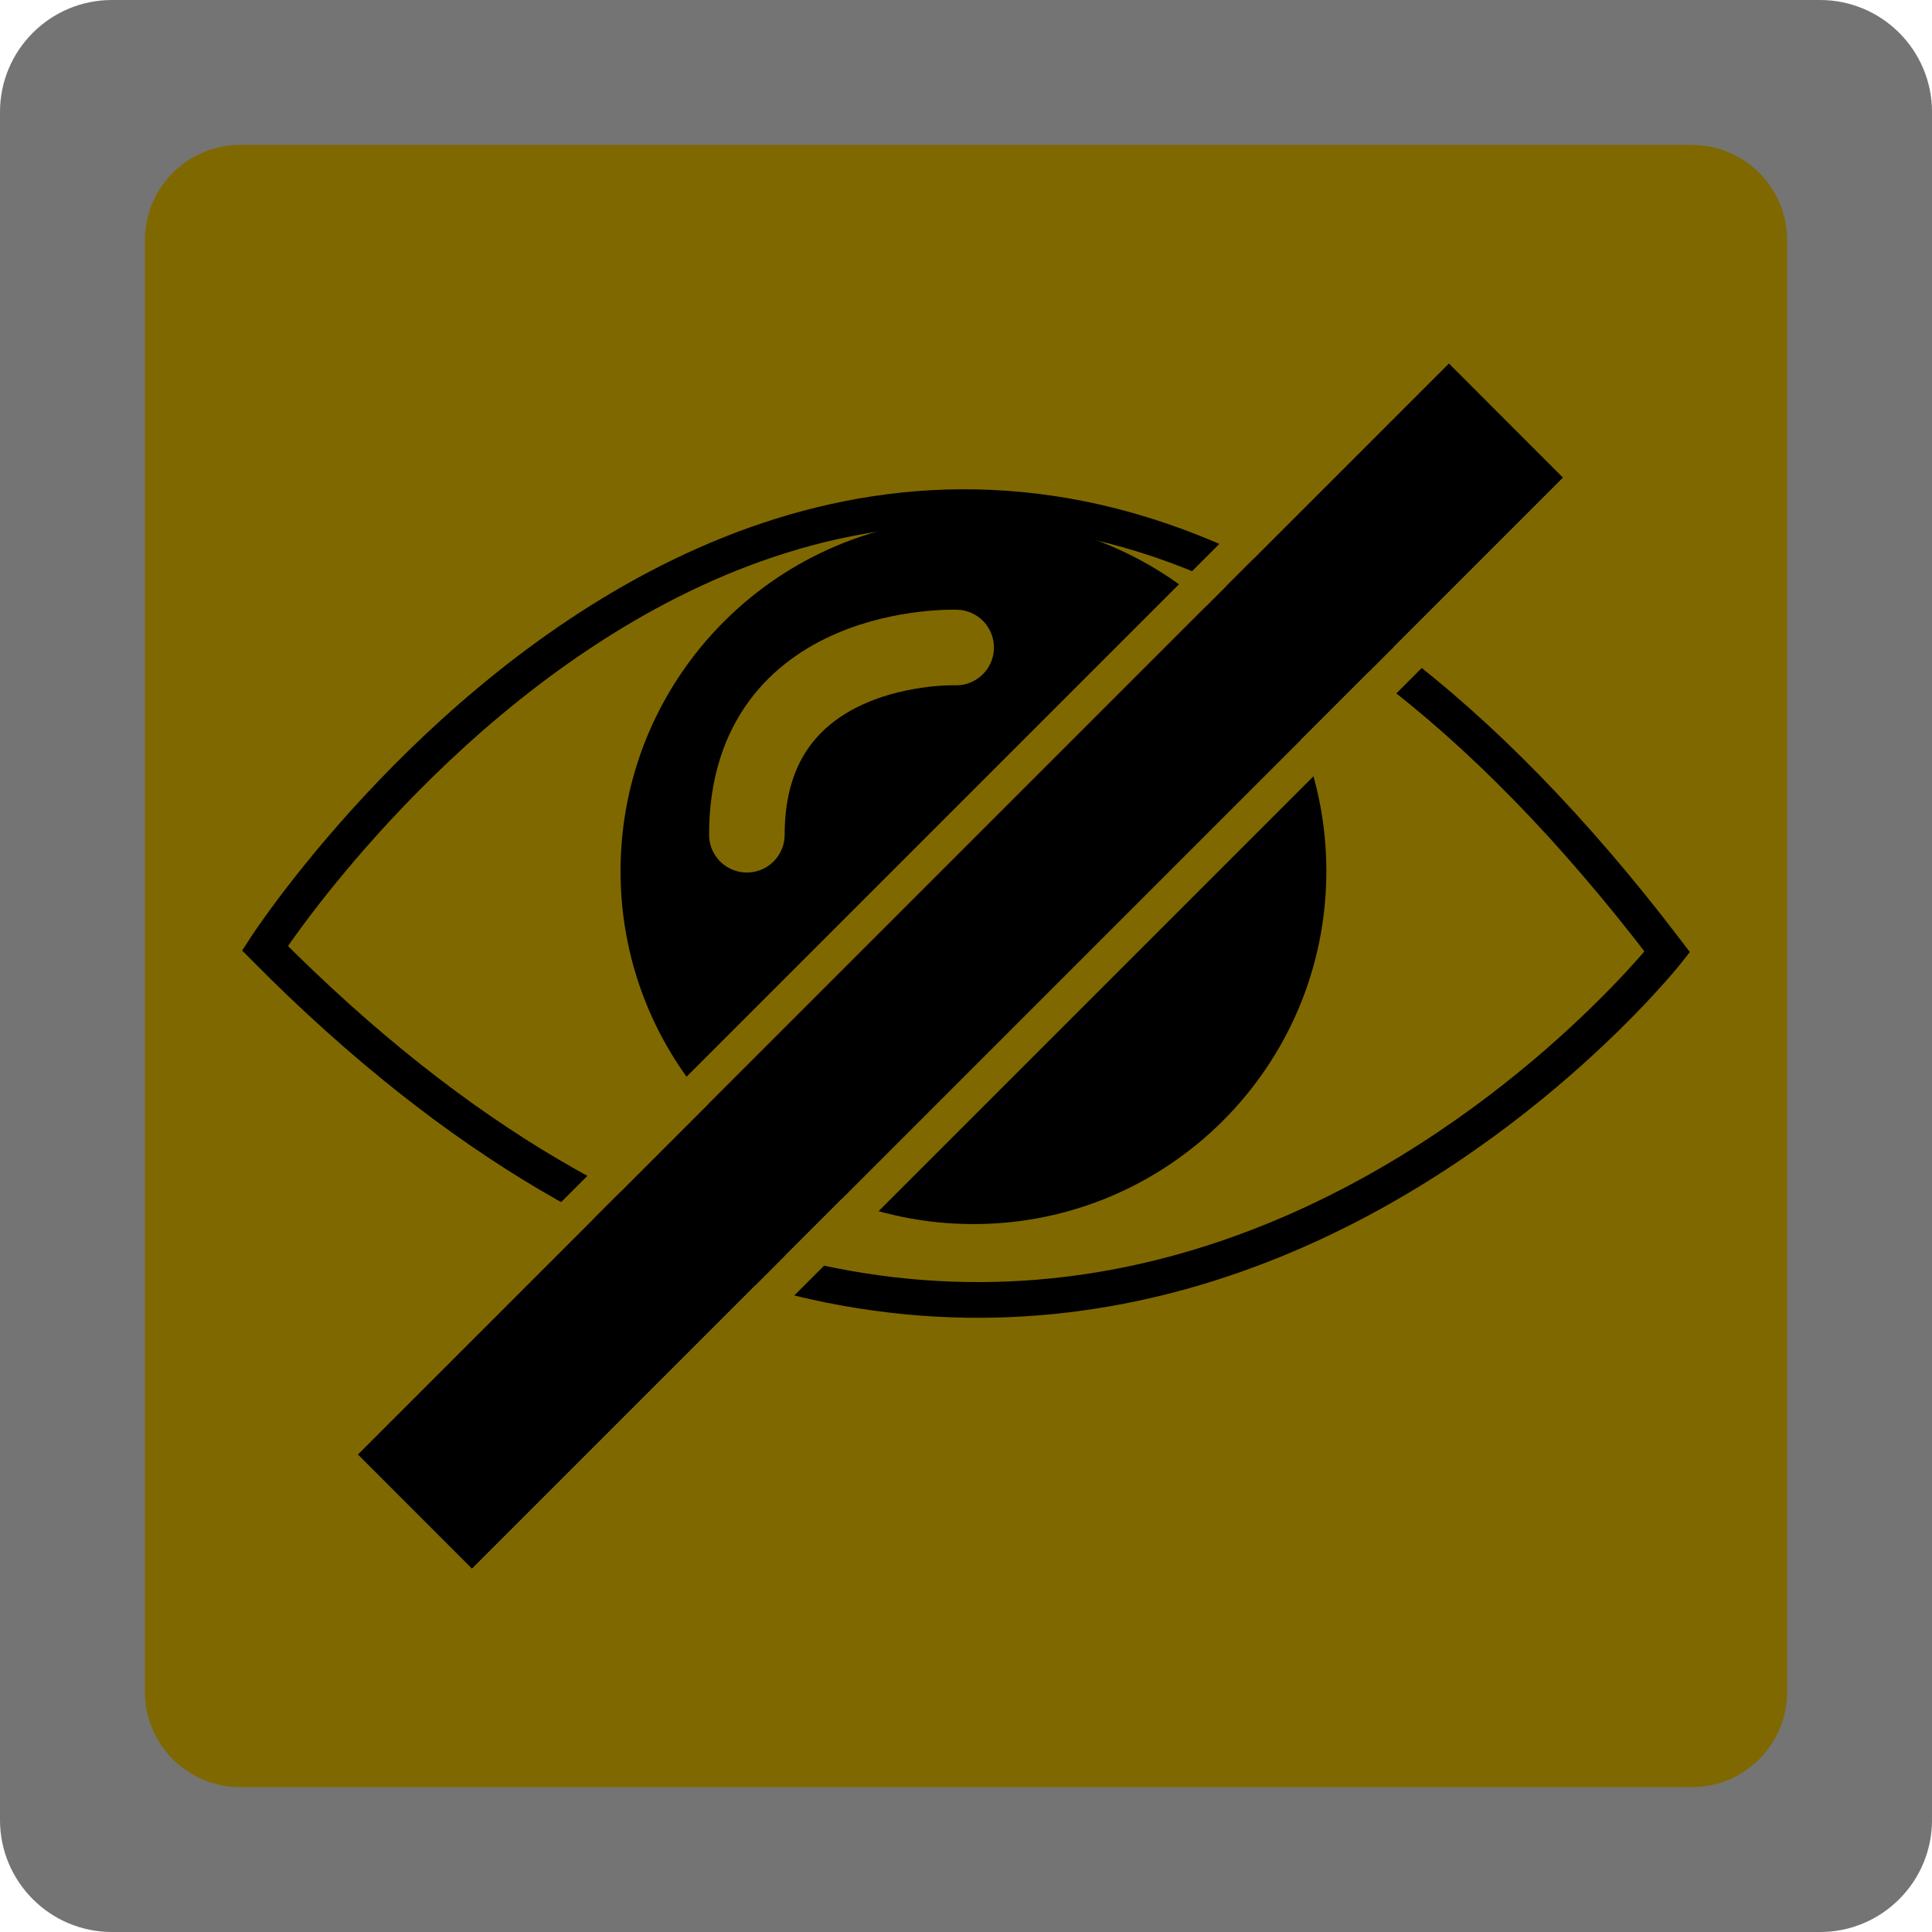
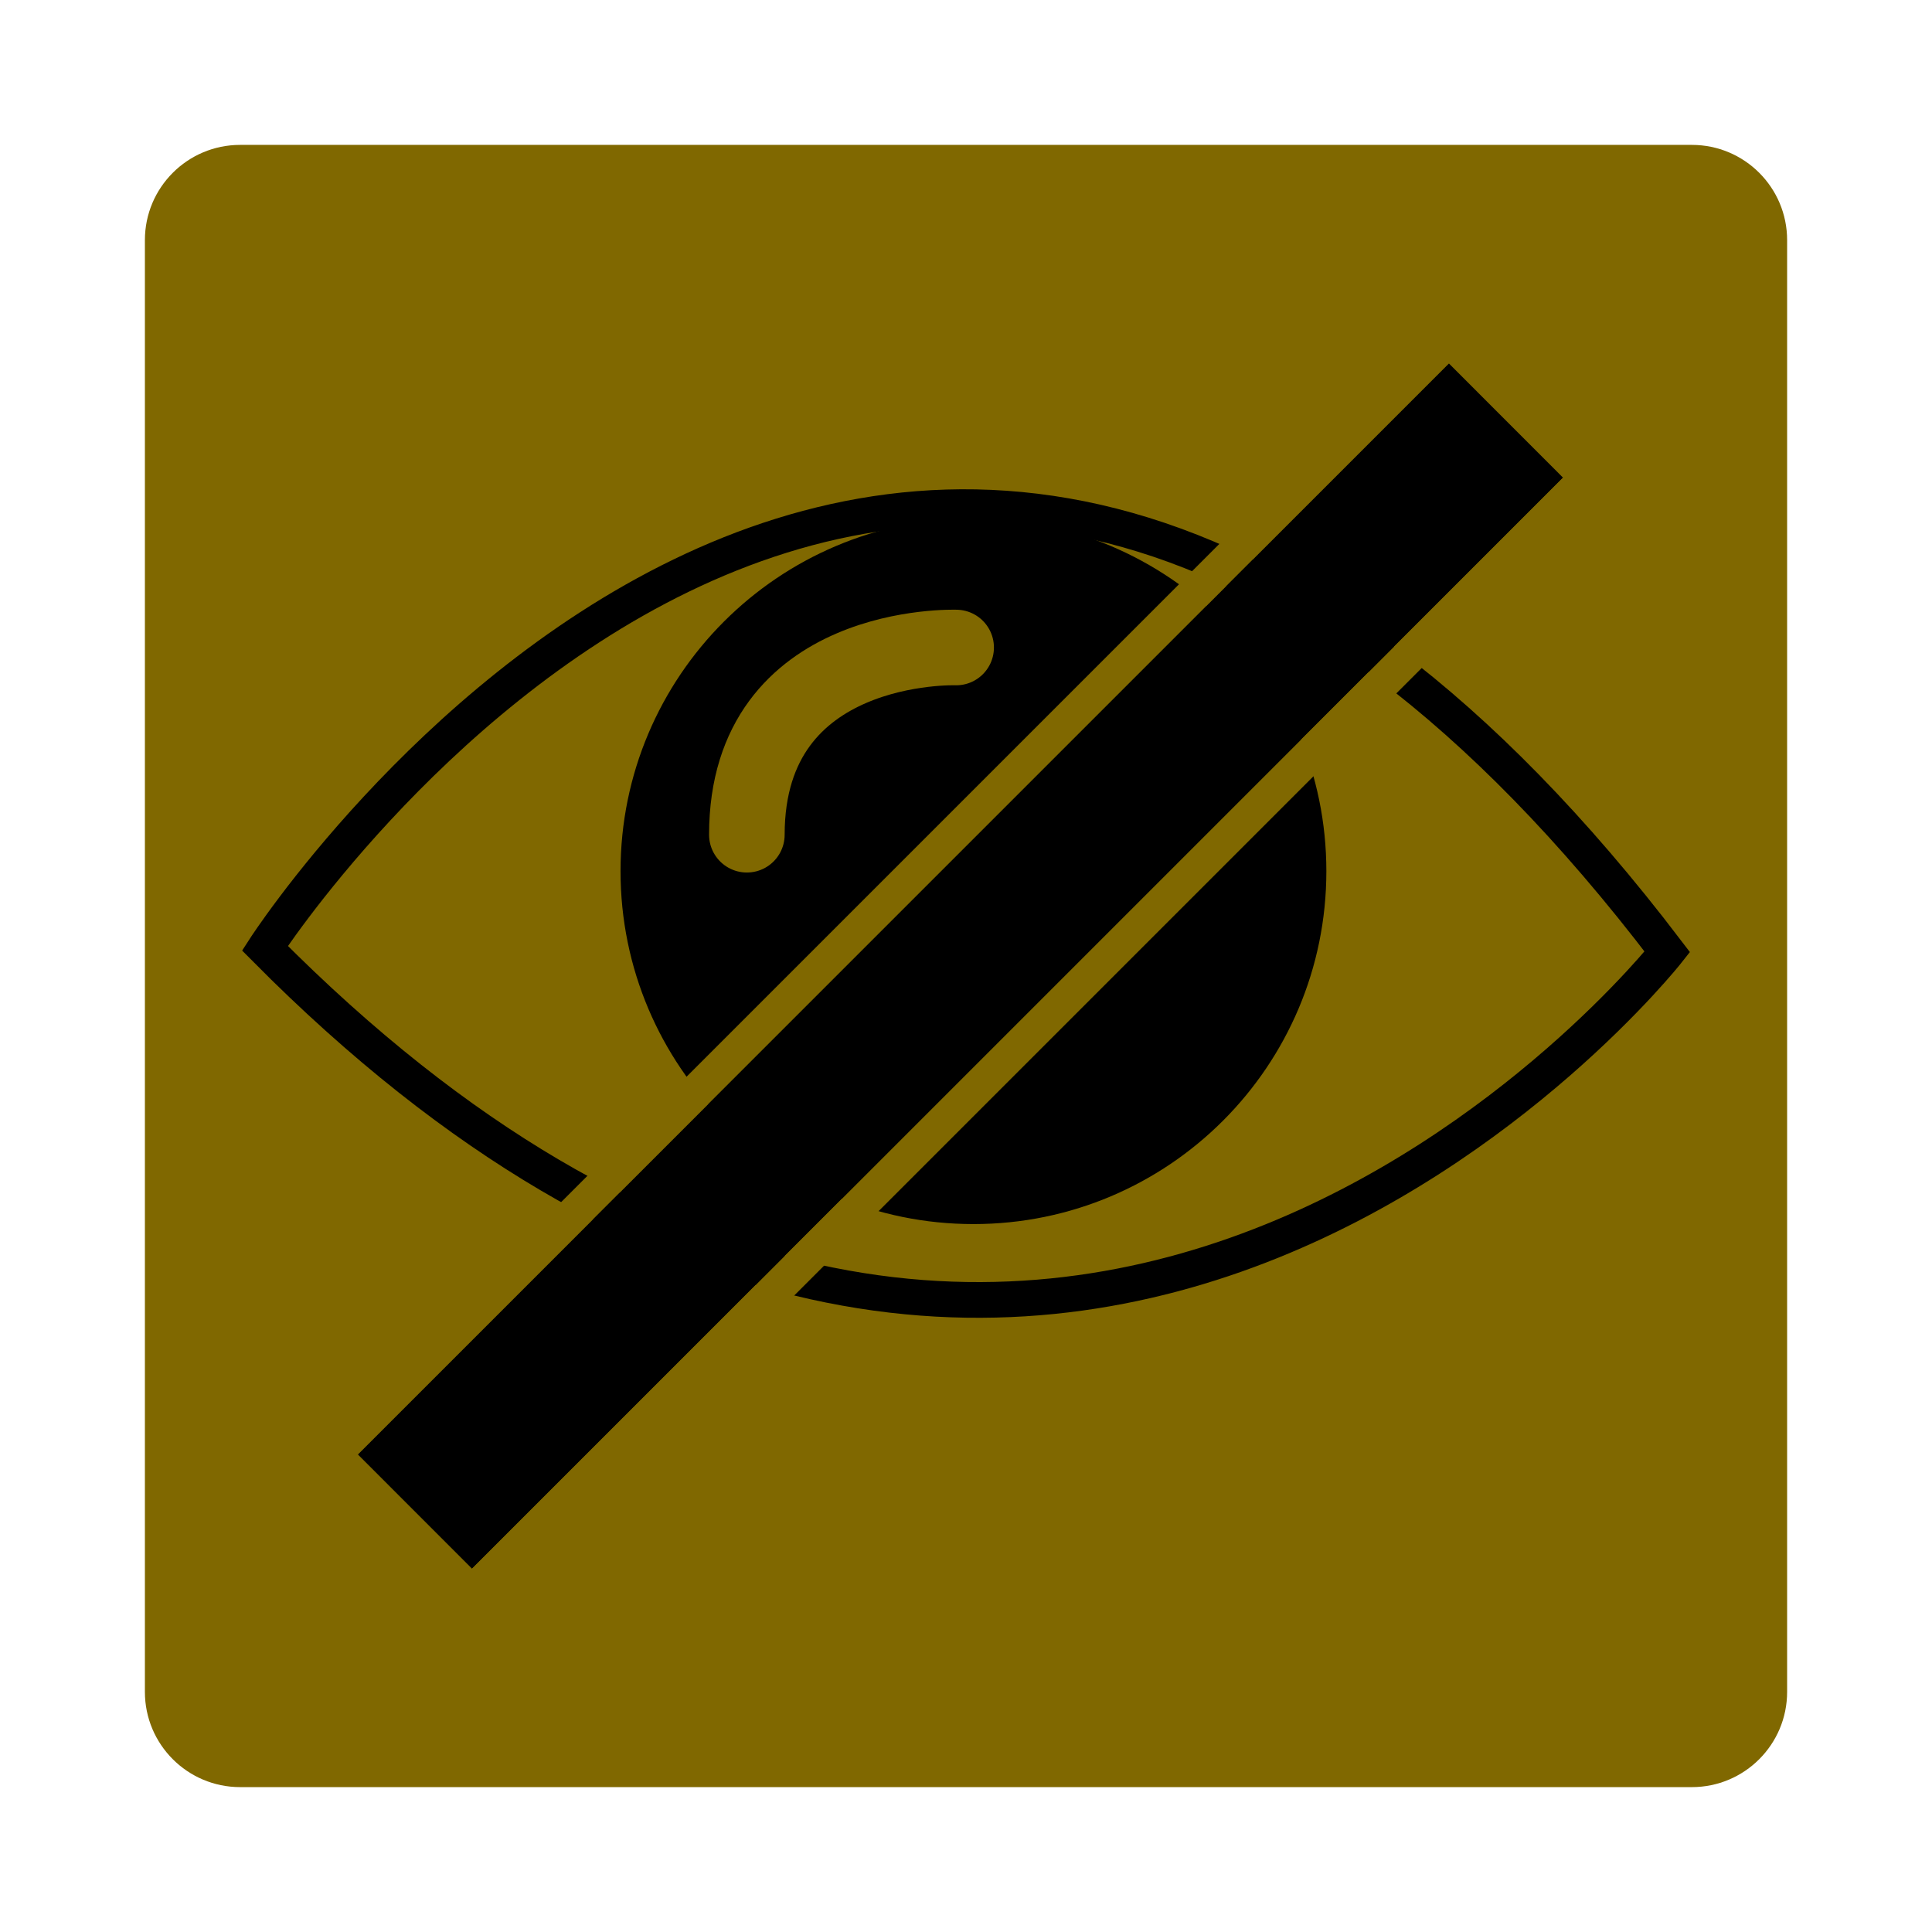
<svg xmlns="http://www.w3.org/2000/svg" width="100" height="100" viewBox="0 0 26.458 26.458" version="1.1" id="svg8">
  <defs id="defs2" />
  <g id="layer1" transform="translate(-61.81801,-113.4737)">
-     <g id="g844">
-       <g style="fill:#747474;fill-opacity:1" id="layer1-7" transform="matrix(0.2,0,0,0.2,82.22872,105.932)">
-         <rect style="opacity:1;fill:#747474;fill-opacity:1;stroke:none;stroke-width:1;stroke-linejoin:round;stroke-miterlimit:4;stroke-dasharray:none;stroke-dashoffset:3.964;stroke-opacity:0.67" id="rect817" width="132.292" height="132.292" x="-102.054" y="37.708" ry="7.673" />
-       </g>
+     <g id="g841">
      <g transform="matrix(0.17,0,0,0.17,81.15149,109.0476)" id="g993" style="fill:#806800;fill-opacity:1">
        <rect ry="7.673" y="37.708" x="-102.054" height="132.292" width="132.292" id="rect991" style="opacity:1;fill:#806800;fill-opacity:1;stroke:none;stroke-width:1;stroke-linejoin:round;stroke-miterlimit:4;stroke-dasharray:none;stroke-dashoffset:3.964;stroke-opacity:0.67" />
      </g>
      <path id="path901" d="m 65.446,126.459 c 0,0 8.798,-13.624 19.205,0.05 0,0 -8.496,10.759 -19.205,-0.05 z" style="fill:none;stroke:#000000;stroke-width:0.489;stroke-linecap:butt;stroke-linejoin:miter;stroke-miterlimit:4;stroke-dasharray:none;stroke-opacity:1" />
      <circle r="4.739" cy="125.404" cx="75.149" id="path903" style="fill:#000000;fill-rule:evenodd;stroke:#000000;stroke-width:0.188;stroke-miterlimit:4;stroke-dasharray:none" />
      <path id="path905" d="m 74.912,122.341 c 0,0 -2.866,-0.101 -2.866,2.564" style="fill:none;stroke:#806800;stroke-width:1.035;stroke-linecap:round;stroke-linejoin:round;stroke-miterlimit:4;stroke-dasharray:none;stroke-opacity:1" />
      <path id="rect931" d="m 81.659,118.45 -14.941,14.941 1.564,1.565 14.941,-14.941 z" style="opacity:1;fill:#000000;fill-opacity:1;fill-rule:evenodd;stroke:none;stroke-width:1.404;stroke-linecap:round;stroke-linejoin:round;stroke-miterlimit:4;stroke-dasharray:none;stroke-dashoffset:3.964;stroke-opacity:1" />
      <path id="rect933" d="m 83.224,120.015 -14.941,14.941 0.336,0.335 14.941,-14.941 z" style="opacity:1;fill:#806800;fill-opacity:1;fill-rule:evenodd;stroke:none;stroke-width:0.511;stroke-linecap:round;stroke-linejoin:round;stroke-miterlimit:4;stroke-dasharray:none;stroke-dashoffset:3.964;stroke-opacity:1" />
      <path id="rect945" d="m 81.324,118.115 -14.941,14.941 0.336,0.335 14.941,-14.941 z" style="opacity:1;fill:#806800;fill-opacity:1;fill-rule:evenodd;stroke:none;stroke-width:0.511;stroke-linecap:round;stroke-linejoin:round;stroke-miterlimit:4;stroke-dasharray:none;stroke-dashoffset:3.964;stroke-opacity:1" />
    </g>
  </g>
</svg>
